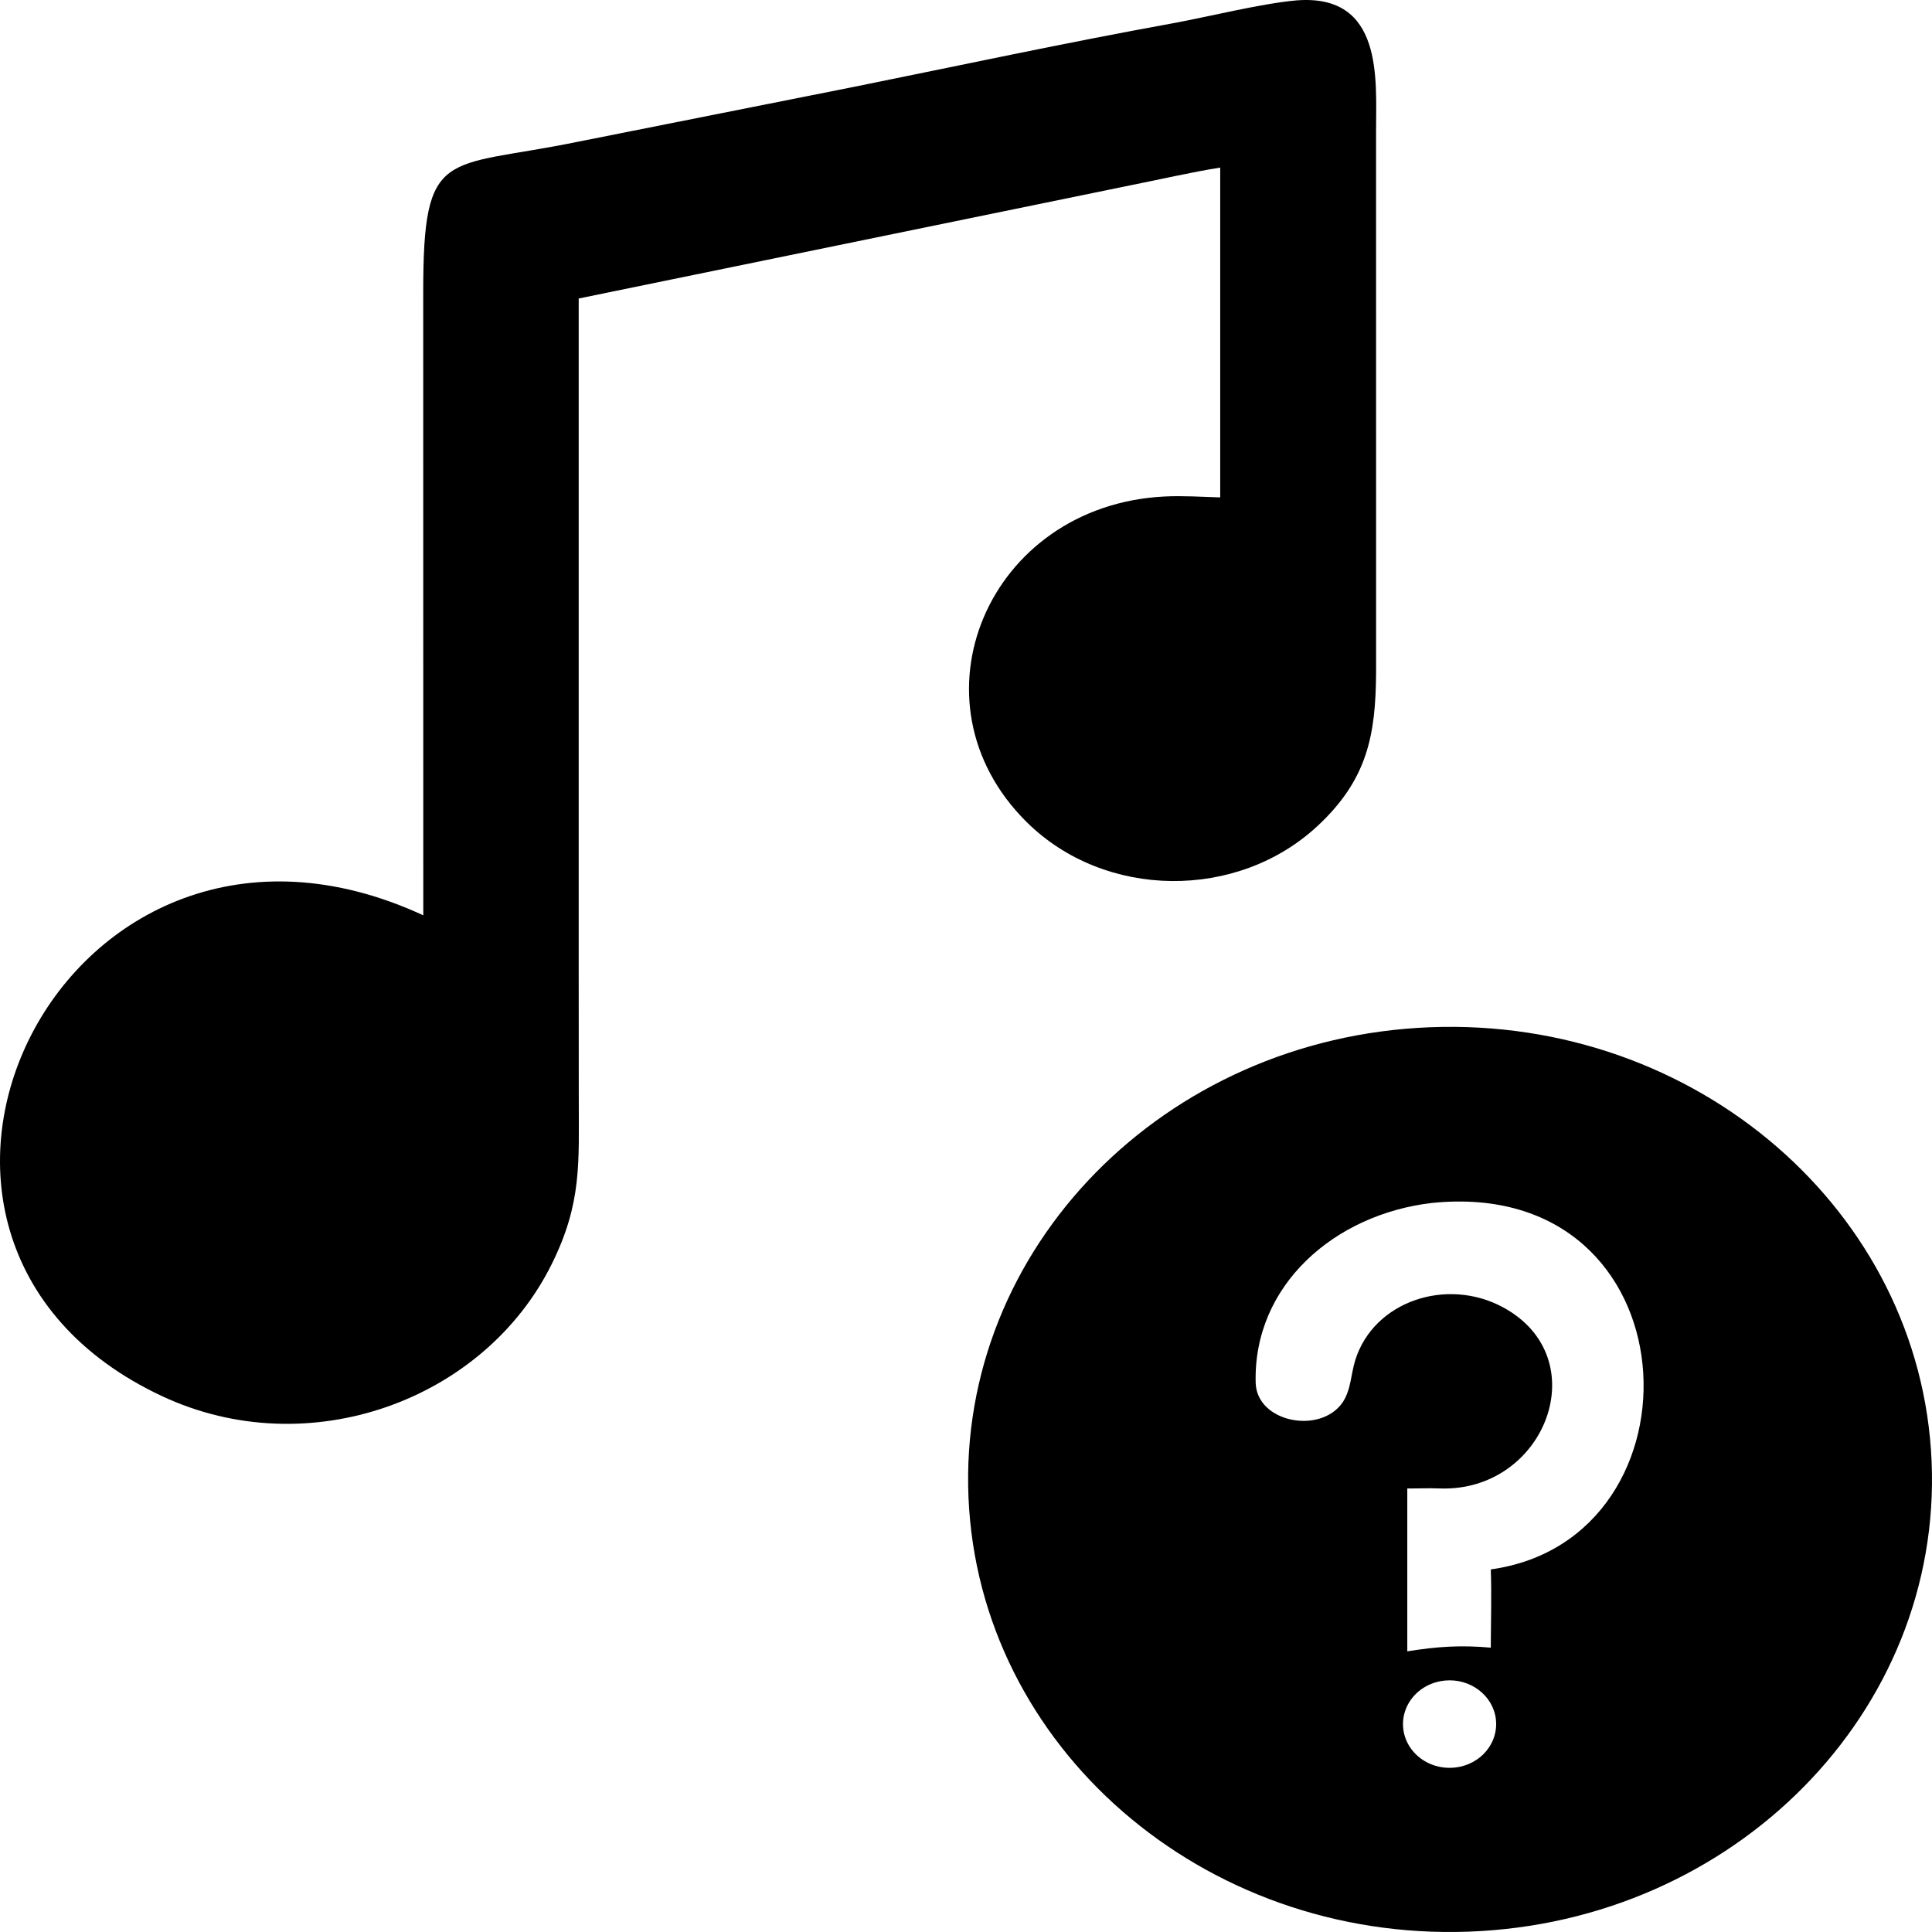
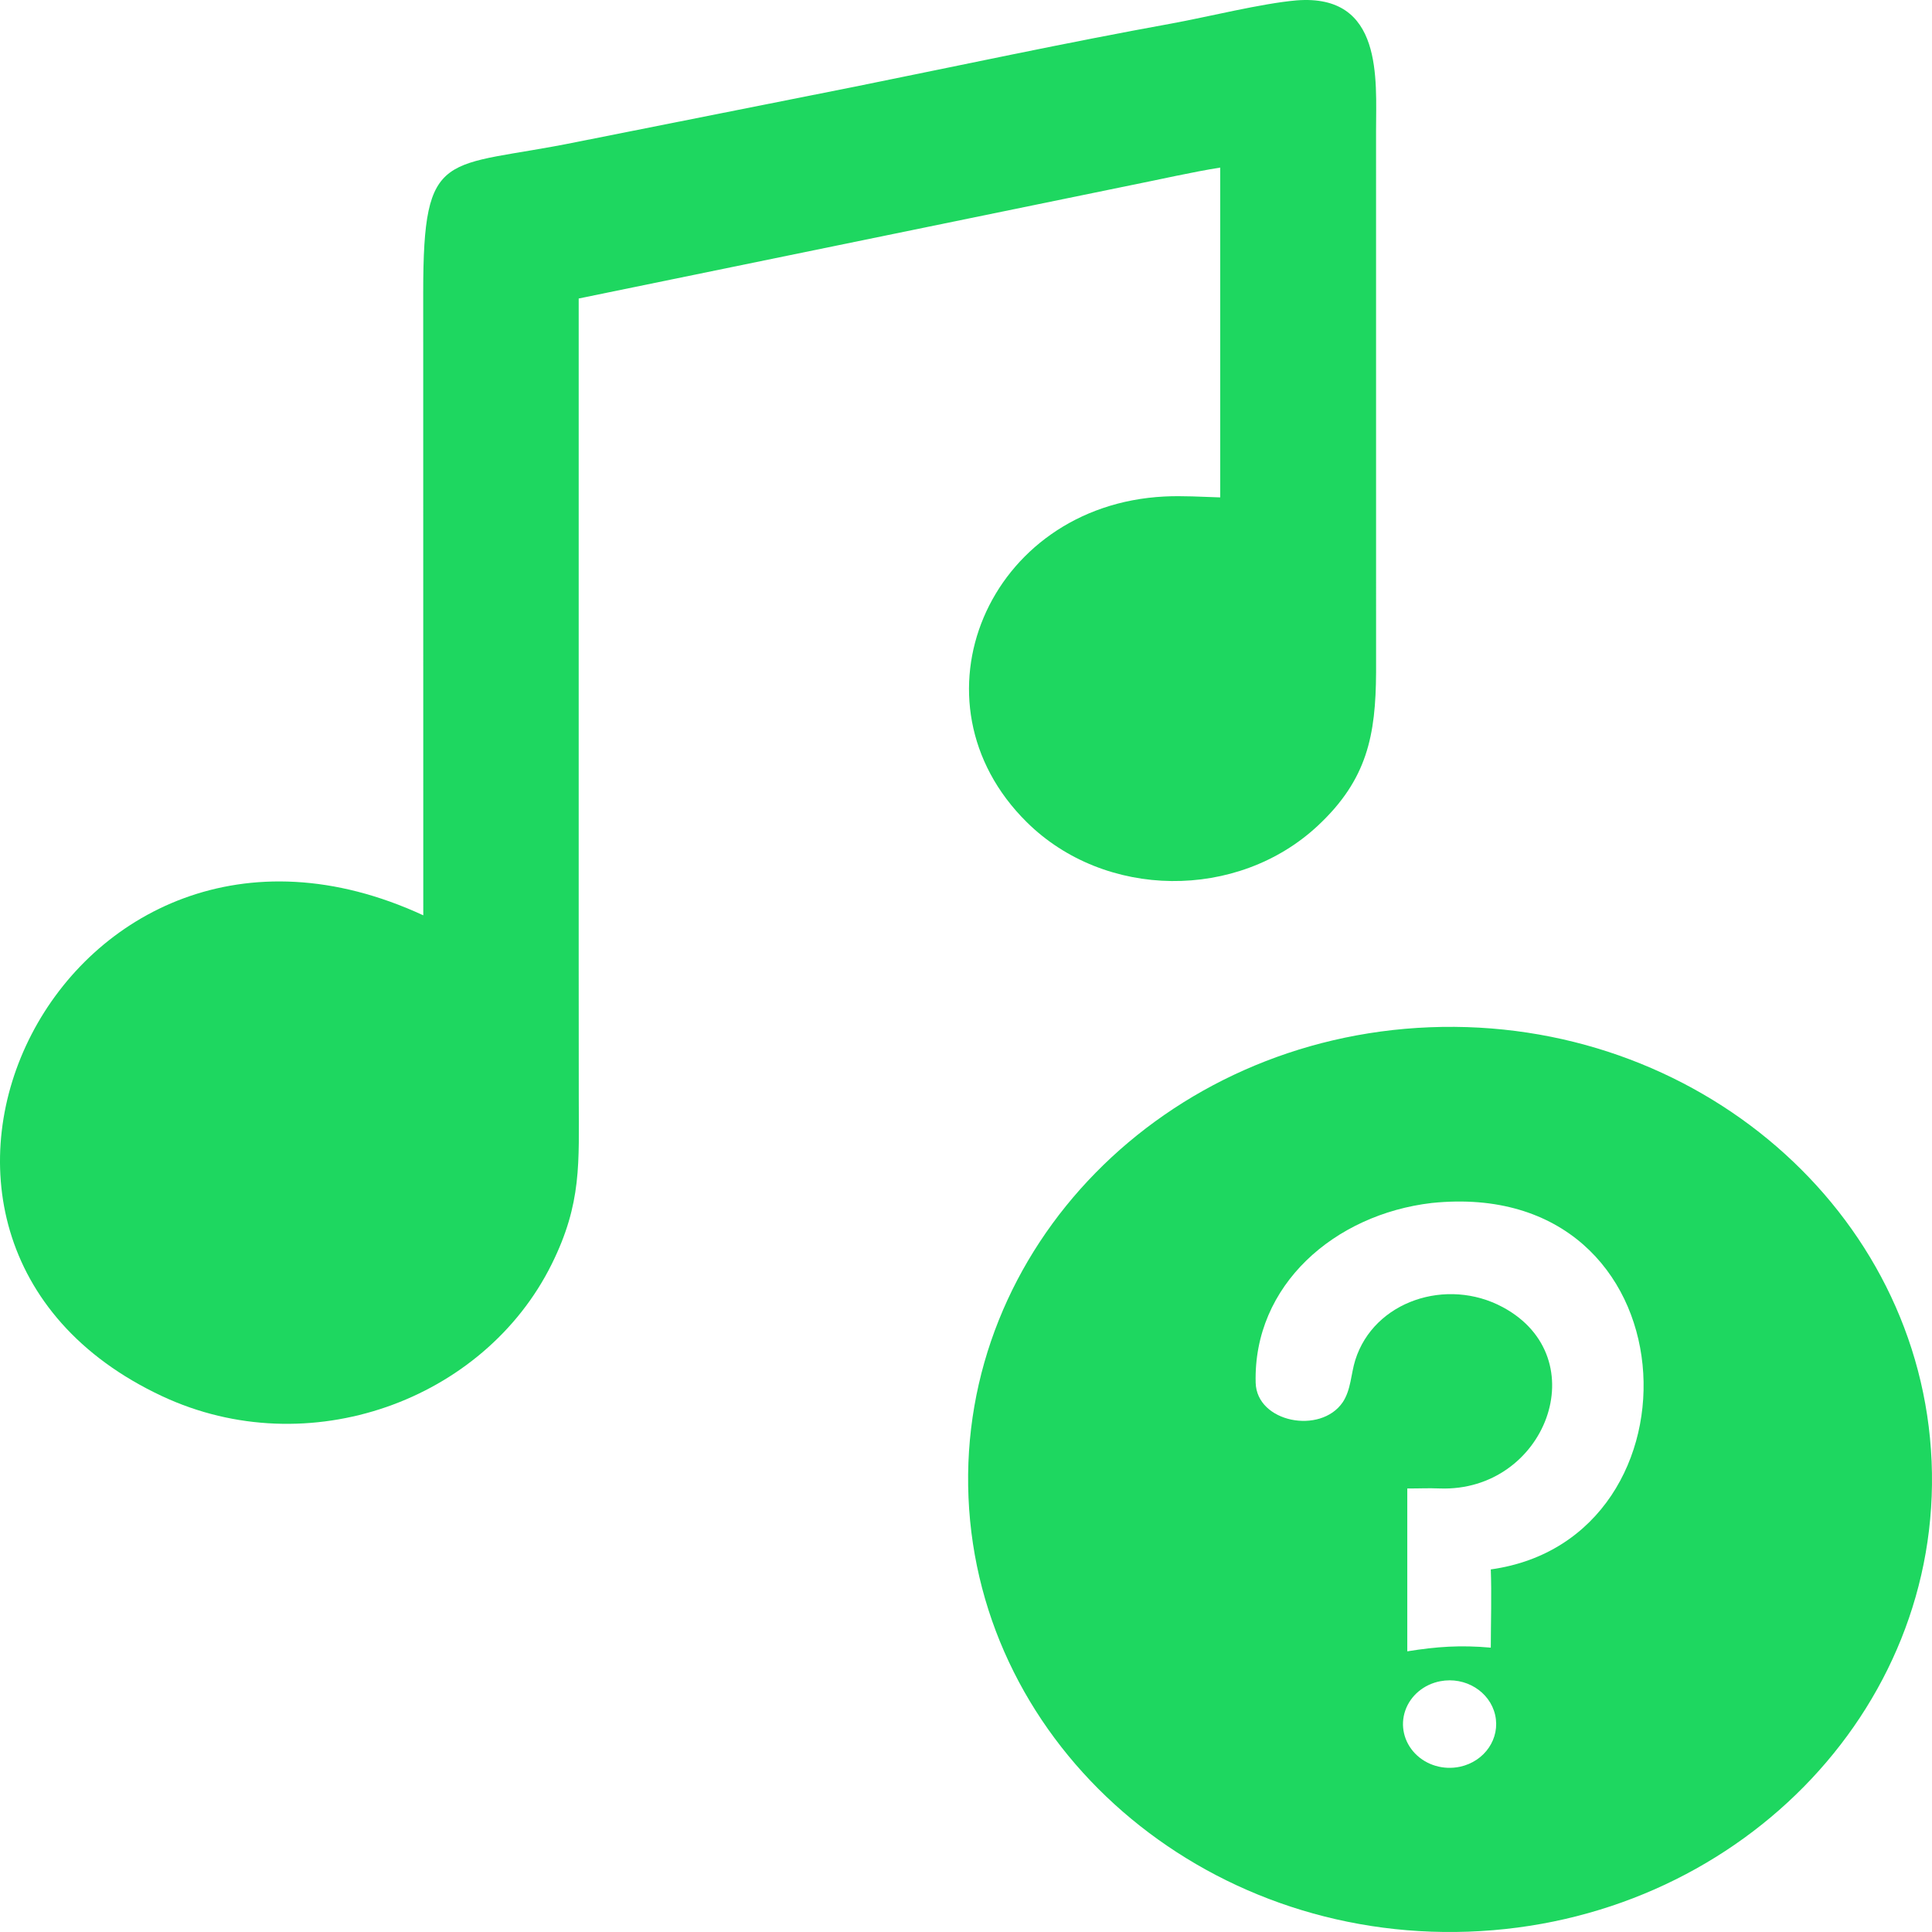
<svg xmlns="http://www.w3.org/2000/svg" height="512" preserveAspectRatio="none" style="display: block;" version="1.1" viewBox="332.368 270.126 1381.792 1471.495" width="512">
-   <path d="M 635.107 967.271 L 635.053 492.967 C 635.043 381.228 649.97 398.833 744.425 378.357 L 943.437 336.212 C 1018.92 319.972 1094.52 302.673 1170.36 288.02 C 1195.87 283.091 1234.91 272.67 1259.69 270.415 C 1321.91 265.246 1316.54 330.649 1316.54 369.726 L 1316.56 782.314 C 1316.3 830.172 1310.27 863.865 1274.9 899.017 C 1217.46 956.094 1122.7 955.208 1066.79 896.393 C 979.472 804.529 1038.9 655.103 1165.15 648.289 C 1178.14 647.587 1192.02 648.538 1205.08 648.968 L 1205.08 397.762 C 1184.78 401.186 1161.86 406.823 1141.46 411.137 L 746.259 497.478 L 746.259 1006.5 L 746.316 1106.69 C 746.312 1155.84 748.618 1186.45 726.959 1232.94 C 678.534 1336.95 552.916 1385.6 448.372 1333.54 C 206.687 1213.19 378.671 840.957 635.107 967.271 z" fill="rgb(0,0,0)" transform="translate(0,0)" />
-   <path d="M 1382.51 1741.37 C 1192.56 1748.56 1032.64 1600.62 1025.05 1410.69 C 1017.45 1220.76 1165.04 1060.53 1354.96 1052.53 C 1545.44 1044.51 1706.26 1192.64 1713.88 1383.15 C 1721.5 1573.65 1573.02 1734.15 1382.51 1741.37 z M 1356.44 1186.36 C 1286.79 1195 1228.63 1249.03 1230.44 1323.28 C 1231.18 1353.56 1276.83 1362.91 1292.69 1338.15 C 1298.64 1328.66 1298.58 1316.53 1301.66 1306.07 C 1314.91 1261.11 1367.06 1242.72 1407.22 1265.75 C 1474.56 1304.35 1437.66 1406.64 1362.17 1403.8 C 1353.58 1403.42 1347.03 1403.89 1338.88 1403.8 L 1338.88 1527.85 C 1360.03 1524.24 1376.84 1522.98 1398.6 1525.05 C 1398.64 1506.2 1399.27 1484.04 1398.6 1465.46 C 1555.68 1442.25 1545.03 1165.72 1356.44 1186.36 z M 1362.51 1550.61 C 1350.75 1552.99 1341.18 1561.51 1337.45 1572.92 C 1333.72 1584.32 1336.42 1596.85 1344.5 1605.72 C 1352.58 1614.59 1364.81 1618.42 1376.51 1615.76 C 1394.31 1611.72 1405.54 1594.11 1401.71 1576.27 C 1397.87 1558.42 1380.4 1546.98 1362.51 1550.61 z" fill="rgb(0,0,0)" transform="translate(0,0)" />
+   <path d="M 635.107 967.271 L 635.053 492.967 C 635.043 381.228 649.97 398.833 744.425 378.357 L 943.437 336.212 C 1018.92 319.972 1094.52 302.673 1170.36 288.02 C 1195.87 283.091 1234.91 272.67 1259.69 270.415 C 1321.91 265.246 1316.54 330.649 1316.54 369.726 L 1316.56 782.314 C 1316.3 830.172 1310.27 863.865 1274.9 899.017 C 1217.46 956.094 1122.7 955.208 1066.79 896.393 C 979.472 804.529 1038.9 655.103 1165.15 648.289 C 1178.14 647.587 1192.02 648.538 1205.08 648.968 L 1205.08 397.762 C 1184.78 401.186 1161.86 406.823 1141.46 411.137 L 746.259 497.478 L 746.259 1006.5 L 746.316 1106.69 C 746.312 1155.84 748.618 1186.45 726.959 1232.94 C 678.534 1336.95 552.916 1385.6 448.372 1333.54 C 206.687 1213.19 378.671 840.957 635.107 967.271 z" fill="#1ed760" transform="translate(0,0)" />
+   <path d="M 1382.51 1741.37 C 1192.56 1748.56 1032.64 1600.62 1025.05 1410.69 C 1017.45 1220.76 1165.04 1060.53 1354.96 1052.53 C 1545.44 1044.51 1706.26 1192.64 1713.88 1383.15 C 1721.5 1573.65 1573.02 1734.15 1382.51 1741.37 z M 1356.44 1186.36 C 1286.79 1195 1228.63 1249.03 1230.44 1323.28 C 1231.18 1353.56 1276.83 1362.91 1292.69 1338.15 C 1298.64 1328.66 1298.58 1316.53 1301.66 1306.07 C 1314.91 1261.11 1367.06 1242.72 1407.22 1265.75 C 1474.56 1304.35 1437.66 1406.64 1362.17 1403.8 C 1353.58 1403.42 1347.03 1403.89 1338.88 1403.8 L 1338.88 1527.85 C 1360.03 1524.24 1376.84 1522.98 1398.6 1525.05 C 1398.64 1506.2 1399.27 1484.04 1398.6 1465.46 C 1555.68 1442.25 1545.03 1165.72 1356.44 1186.36 z M 1362.51 1550.61 C 1350.75 1552.99 1341.18 1561.51 1337.45 1572.92 C 1333.72 1584.32 1336.42 1596.85 1344.5 1605.72 C 1352.58 1614.59 1364.81 1618.42 1376.51 1615.76 C 1394.31 1611.72 1405.54 1594.11 1401.71 1576.27 C 1397.87 1558.42 1380.4 1546.98 1362.51 1550.61 z" fill="#1ed760" transform="translate(0,0)" />
</svg>
